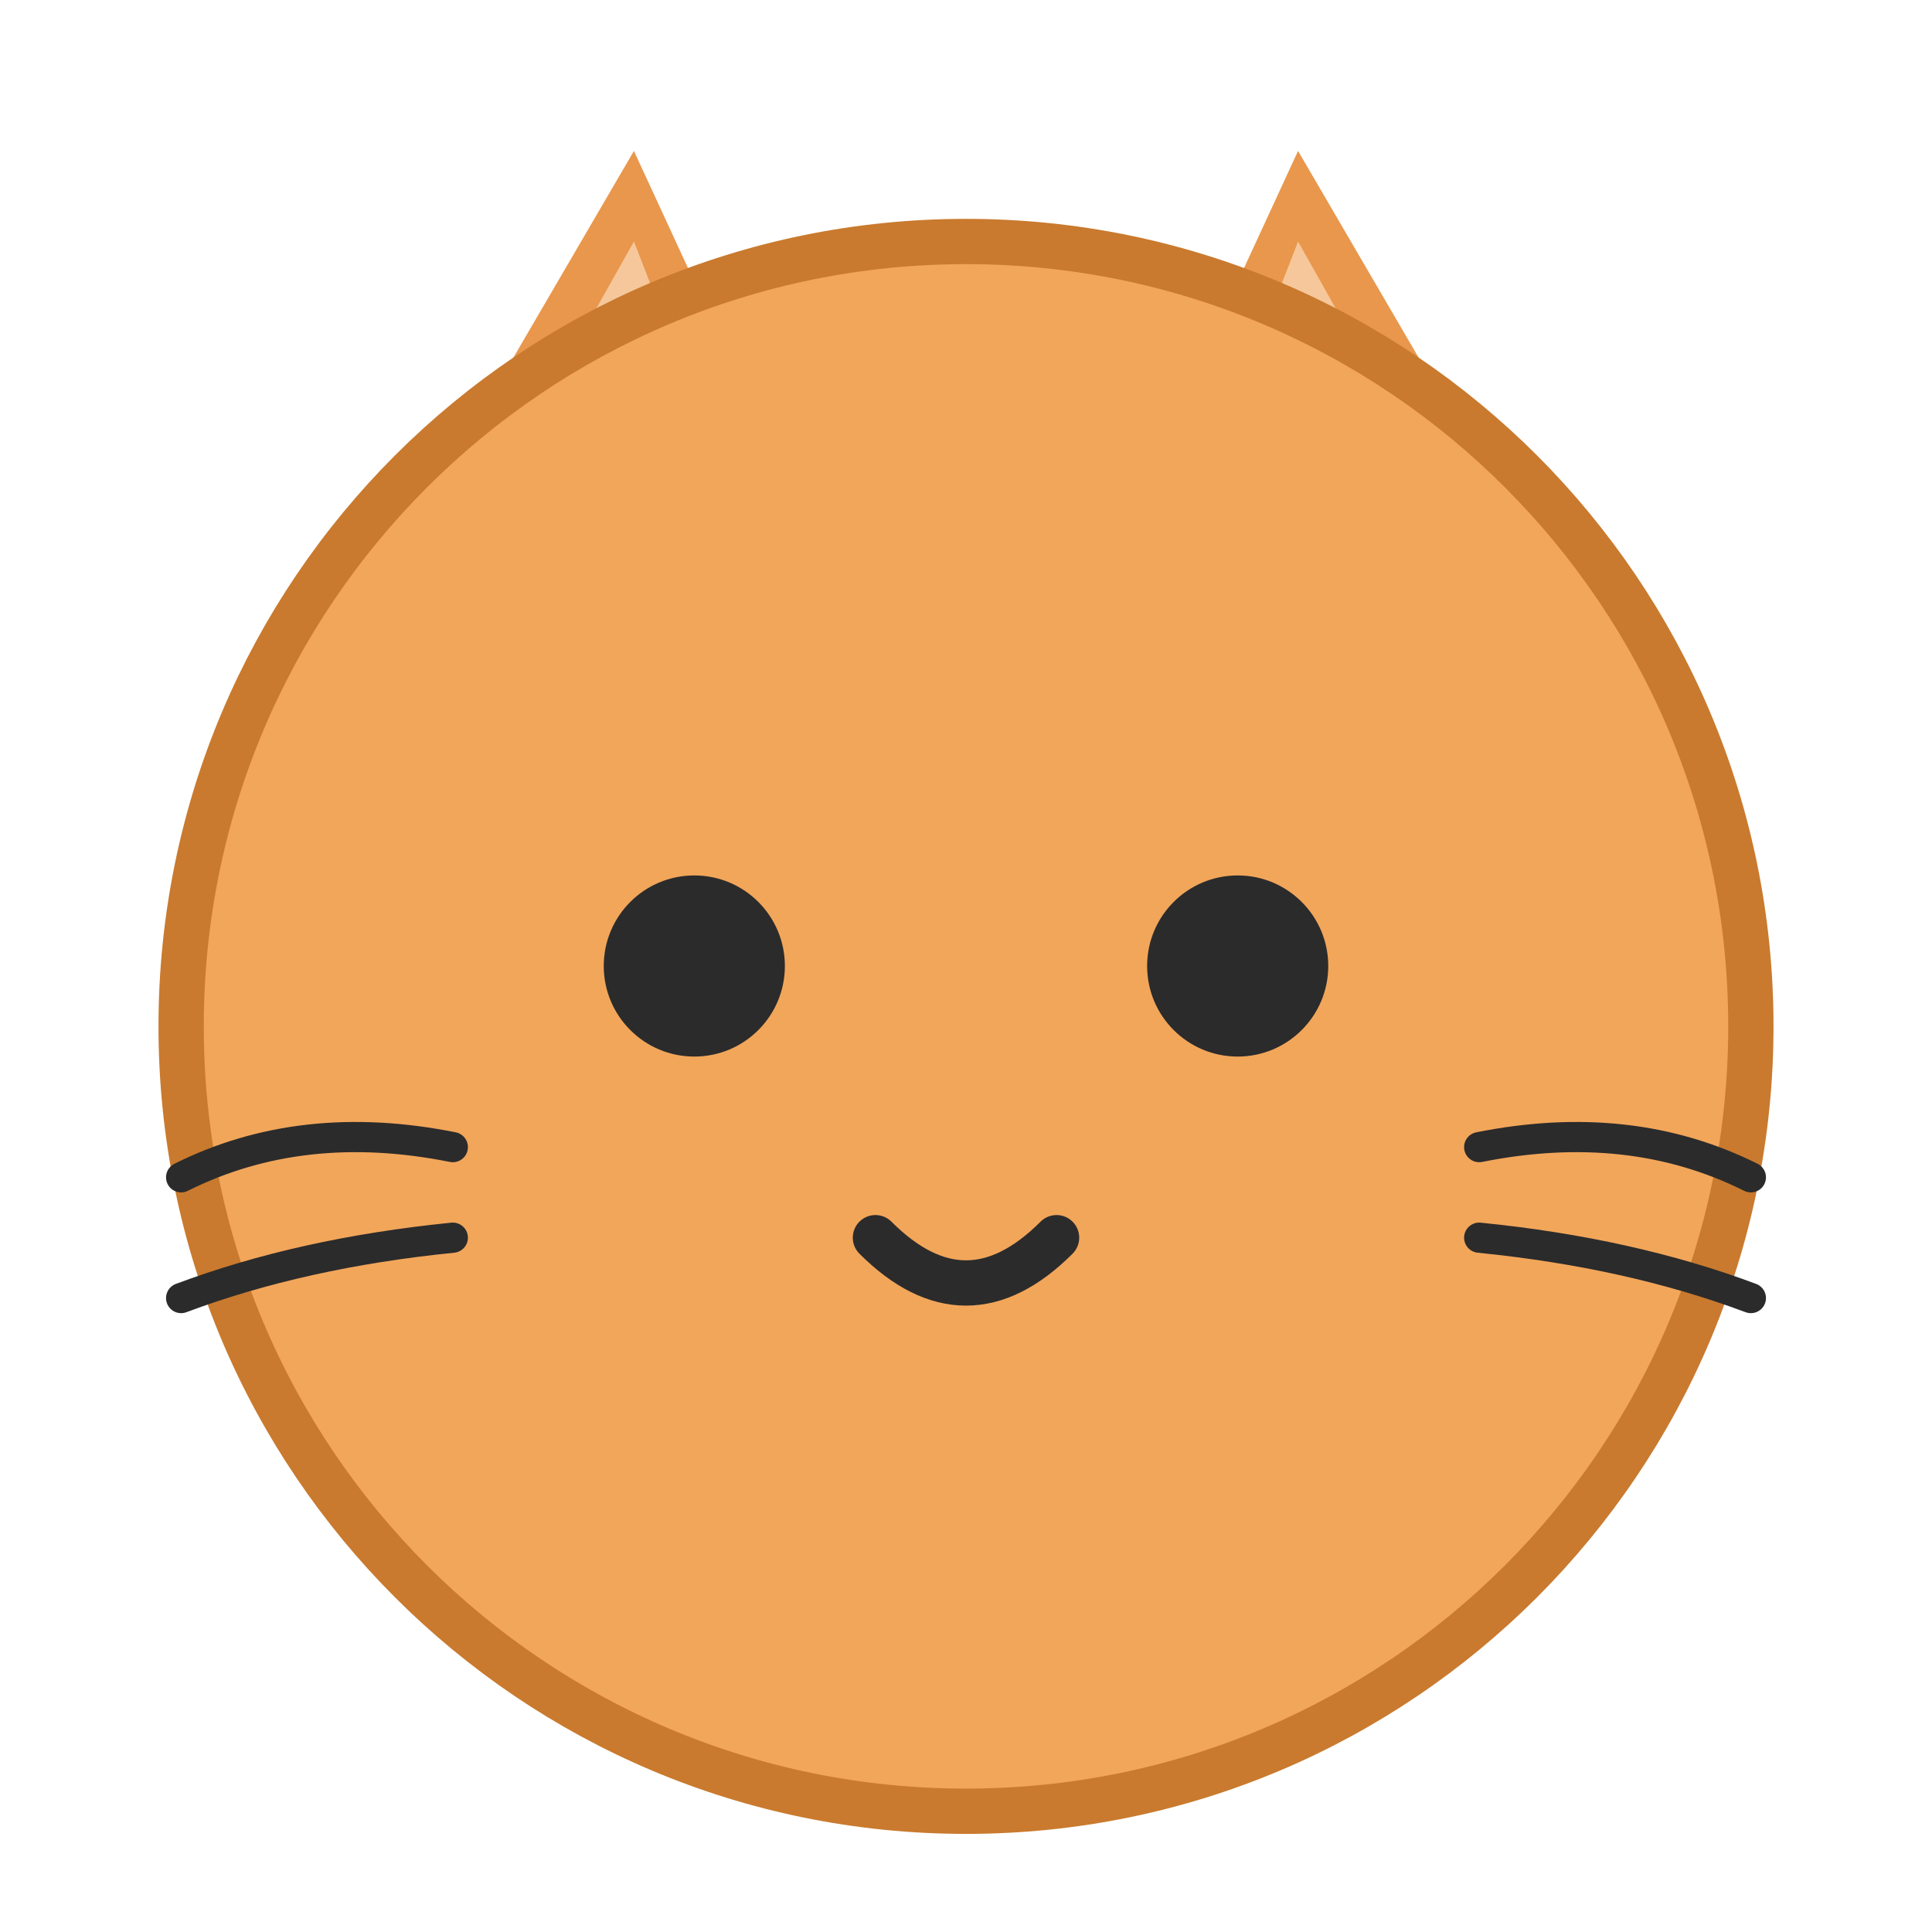
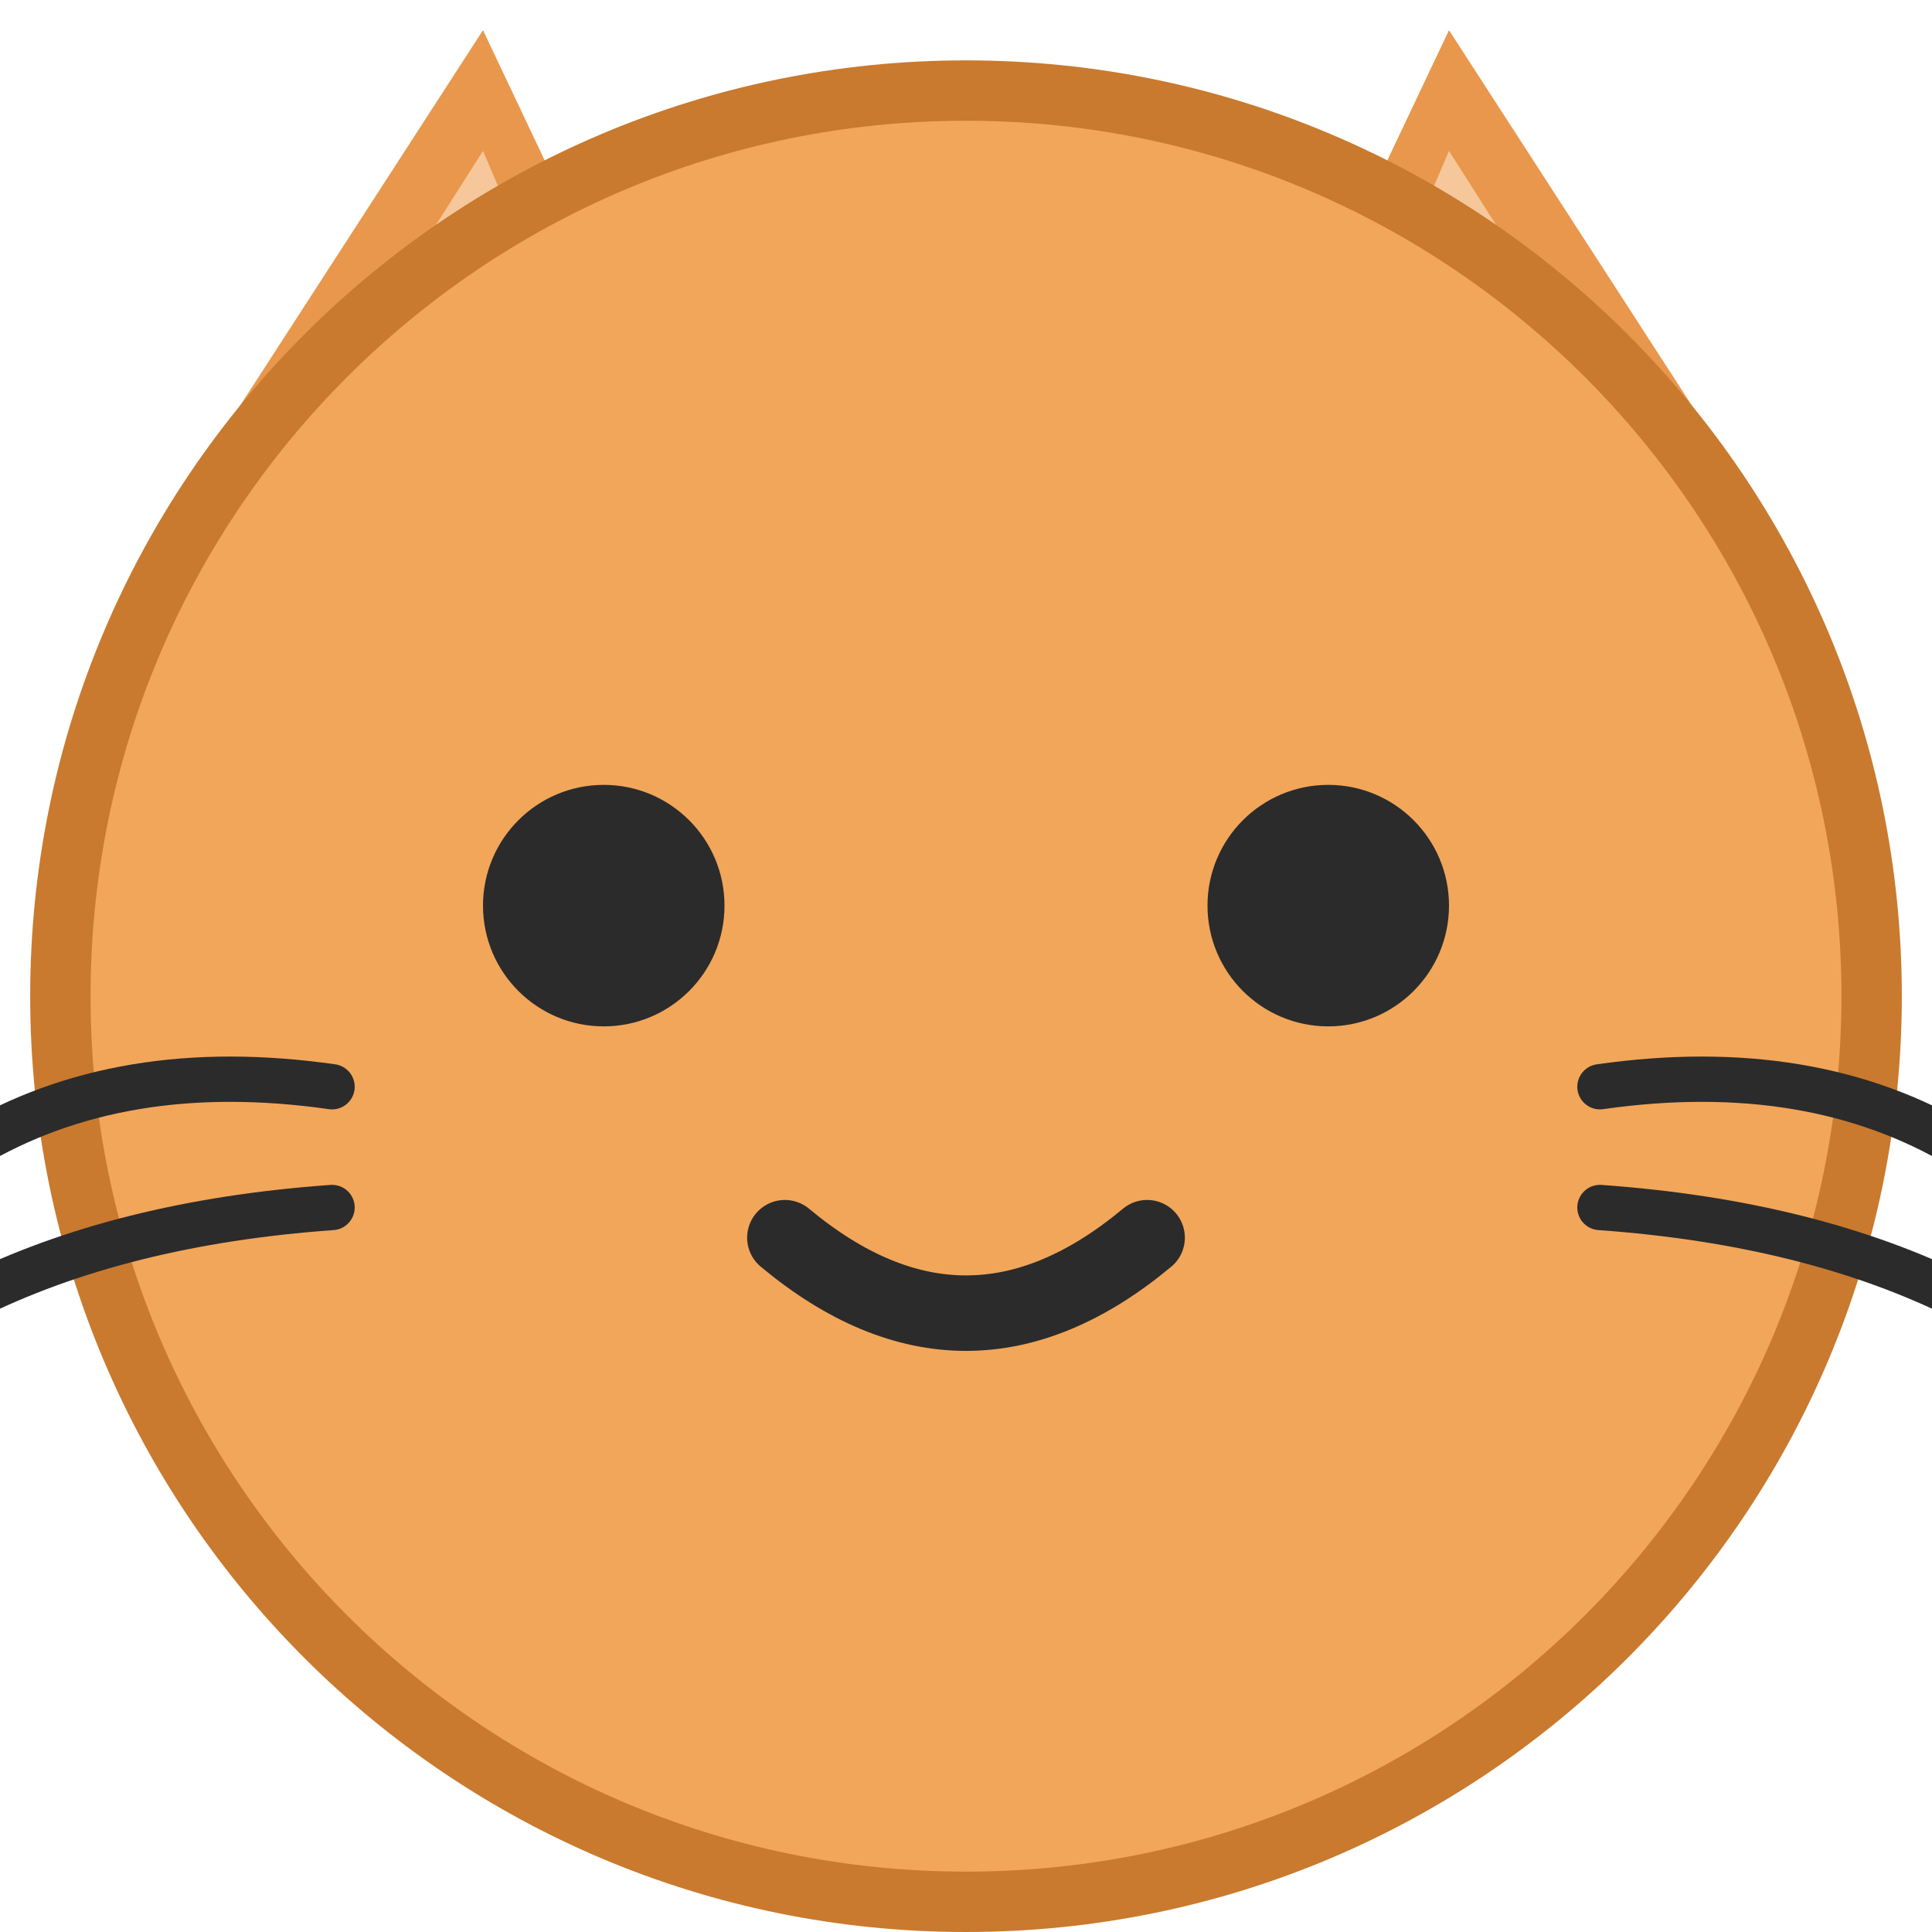
<svg xmlns="http://www.w3.org/2000/svg" viewBox="0 0 128 128" width="128" height="128">
-   <polygon points="28,34 42,10 54,36" fill="#E8974C" />
-   <polygon points="100,34 86,10 74,36" fill="#E8974C" />
-   <polygon points="33,32 42,16 49,34" fill="#F6C79A" />
-   <polygon points="95,32 86,16 79,34" fill="#F6C79A" />
-   <circle cx="64" cy="68" r="52" fill="#F2A65A" />
-   <circle cx="64" cy="68" r="52" fill="none" stroke="#C97A2E" stroke-width="3" />
-   <circle cx="46" cy="64" r="6" fill="#2B2B2B" />
-   <circle cx="82" cy="64" r="6" fill="#2B2B2B" />
-   <path d="M58 82 Q64 88 70 82" fill="none" stroke="#2B2B2B" stroke-width="3" stroke-linecap="round" />
-   <path d="M30 76 Q20 74 12 78" fill="none" stroke="#2B2B2B" stroke-width="2" stroke-linecap="round" />
-   <path d="M30 82 Q20 83 12 86" fill="none" stroke="#2B2B2B" stroke-width="2" stroke-linecap="round" />
-   <path d="M98 76 Q108 74 116 78" fill="none" stroke="#2B2B2B" stroke-width="2" stroke-linecap="round" />
-   <path d="M98 82 Q108 83 116 86" fill="none" stroke="#2B2B2B" stroke-width="2" stroke-linecap="round" />
+   <polygon points="10,36 32,2 50,40" fill="#E8974C" />
+   <polygon points="118,36 96,2 78,40" fill="#E8974C" />
+   <polygon points="18,32 32,10 44,38" fill="#F6C79A" />
+   <polygon points="110,32 96,10 84,38" fill="#F6C79A" />
+   <circle cx="64" cy="66" r="60" fill="#F2A65A" />
+   <circle cx="64" cy="66" r="60" fill="none" stroke="#C97A2E" stroke-width="4" />
+   <circle cx="40" cy="60" r="8" fill="#2B2B2B" />
+   <circle cx="88" cy="60" r="8" fill="#2B2B2B" />
+   <path d="M52 82 Q64 92 76 82" fill="none" stroke="#2B2B2B" stroke-width="5" stroke-linecap="round" />
+   <path d="M22 72 Q8 70 -2 76" fill="none" stroke="#2B2B2B" stroke-width="3" stroke-linecap="round" />
+   <path d="M22 80 Q8 81 -2 86" fill="none" stroke="#2B2B2B" stroke-width="3" stroke-linecap="round" />
+   <path d="M106 72 Q120 70 130 76" fill="none" stroke="#2B2B2B" stroke-width="3" stroke-linecap="round" />
+   <path d="M106 80 Q120 81 130 86" fill="none" stroke="#2B2B2B" stroke-width="3" stroke-linecap="round" />
</svg>
